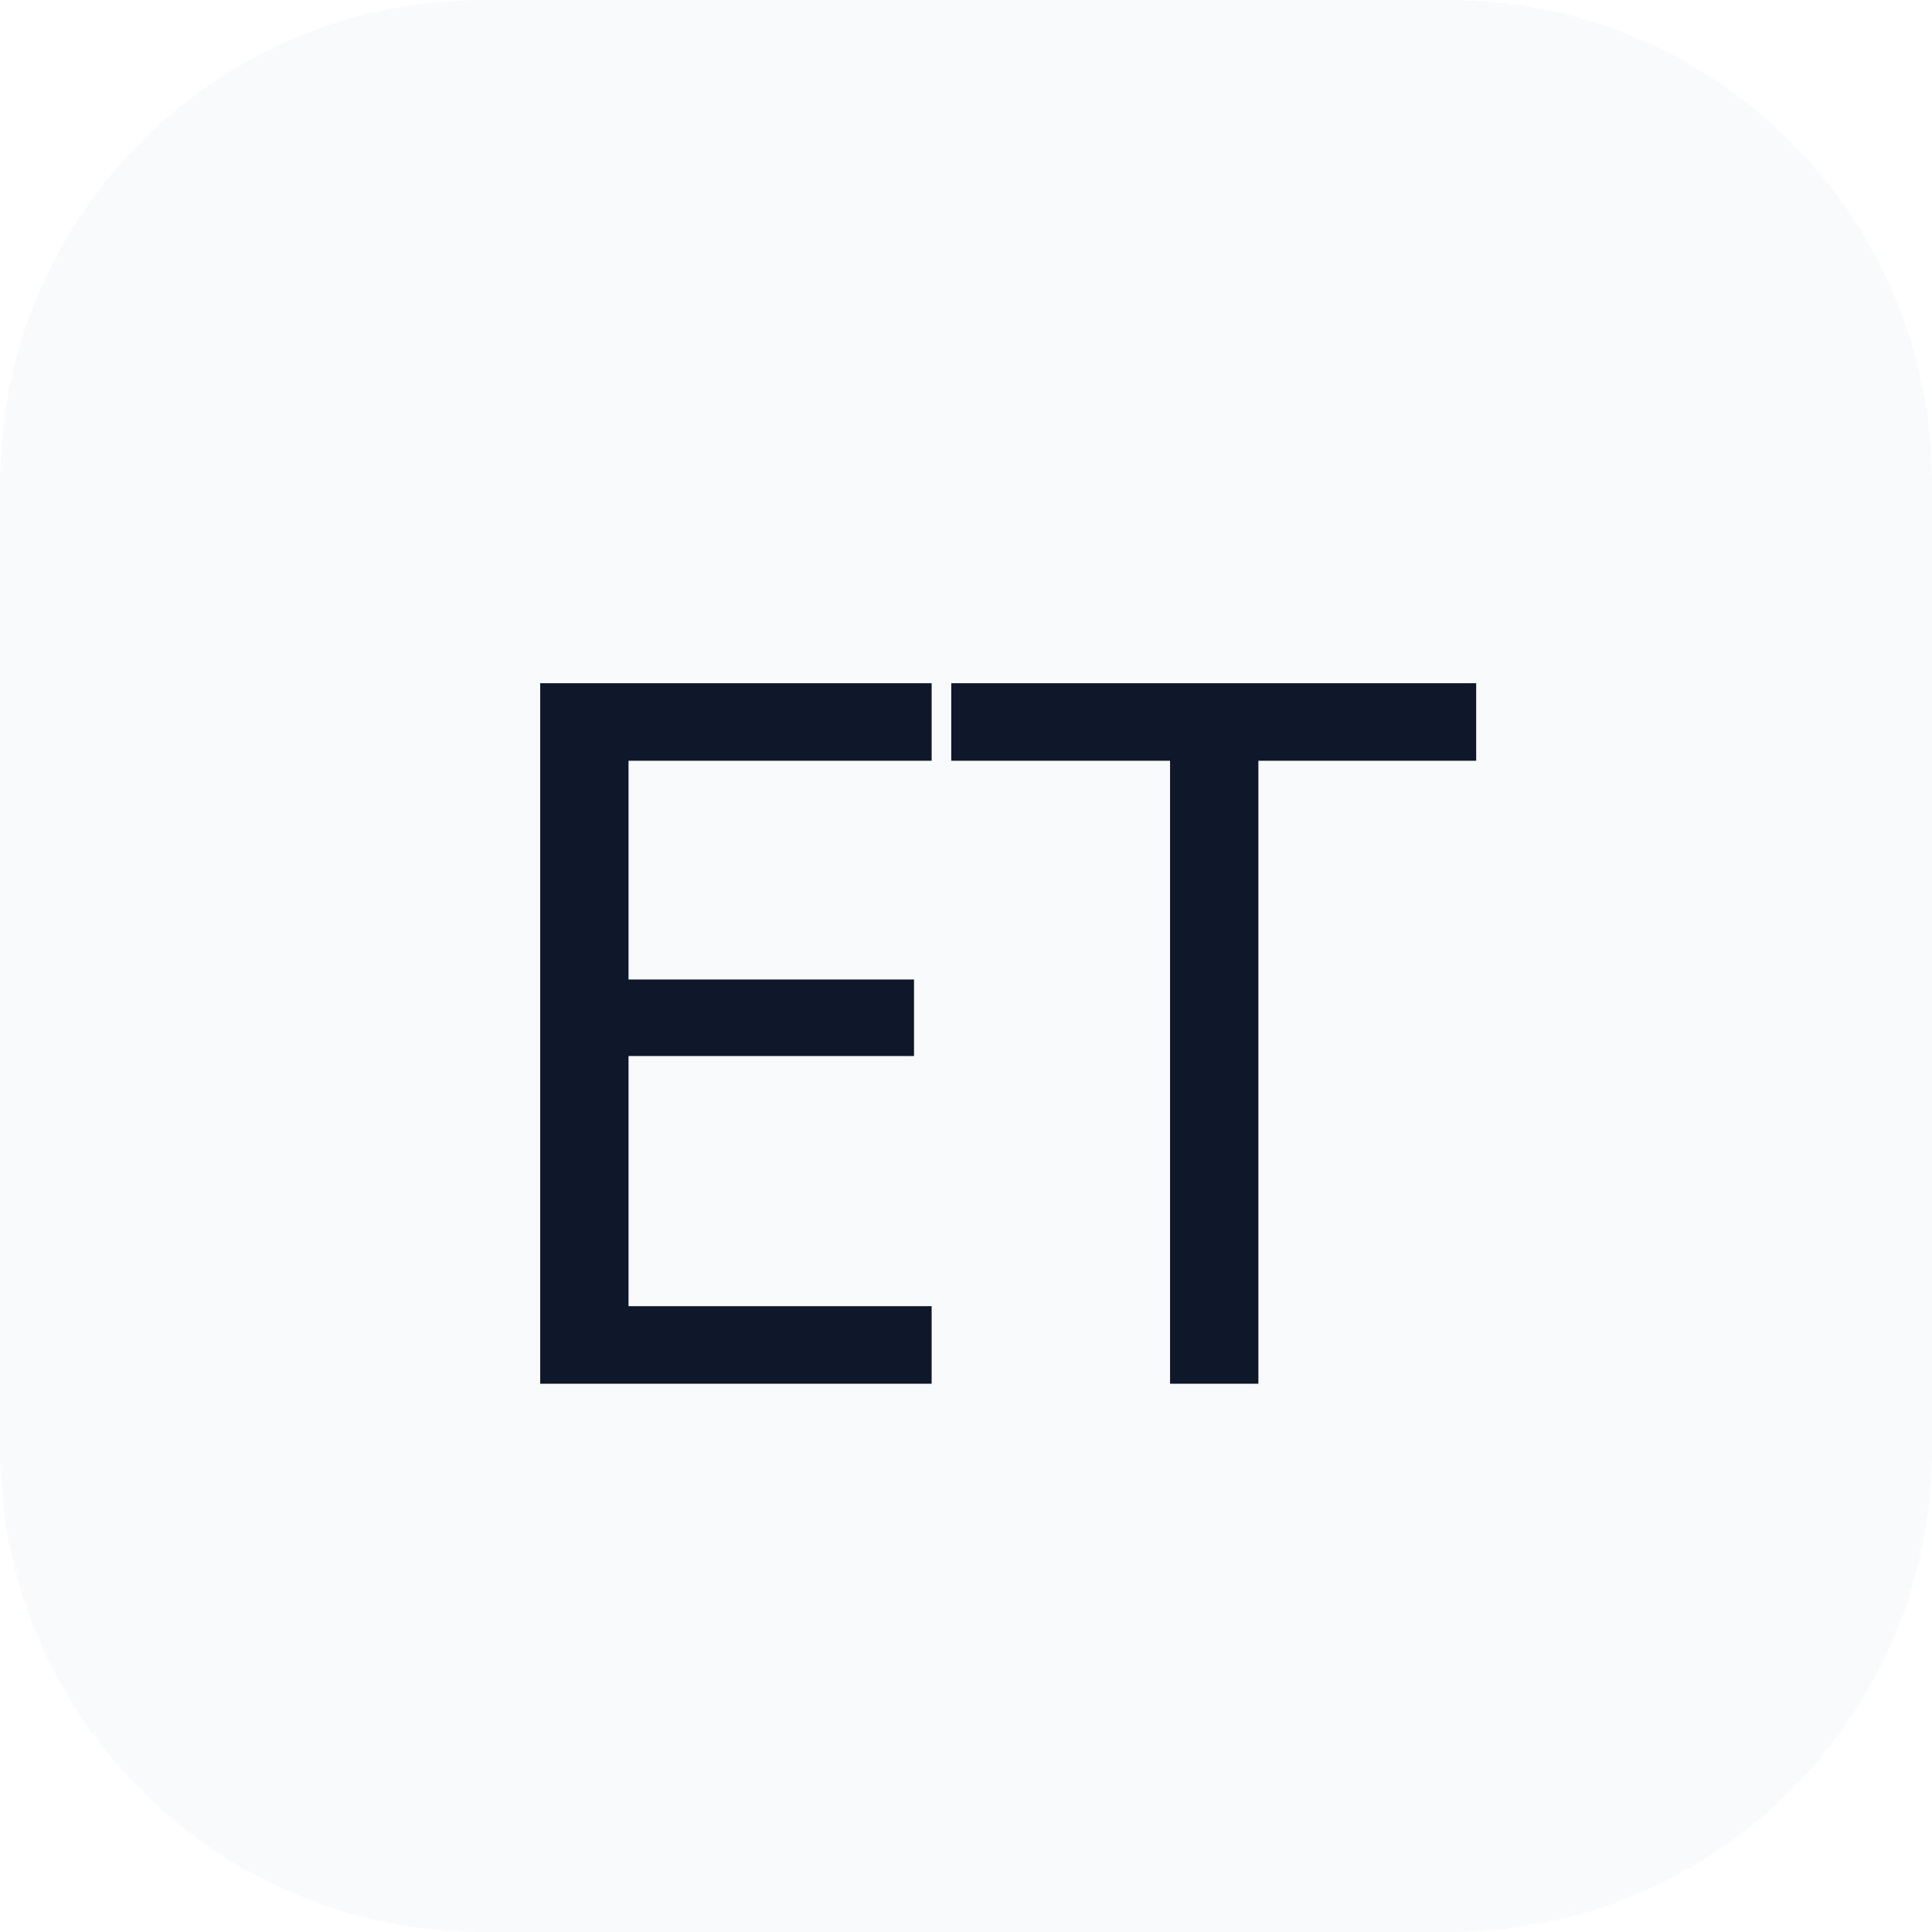
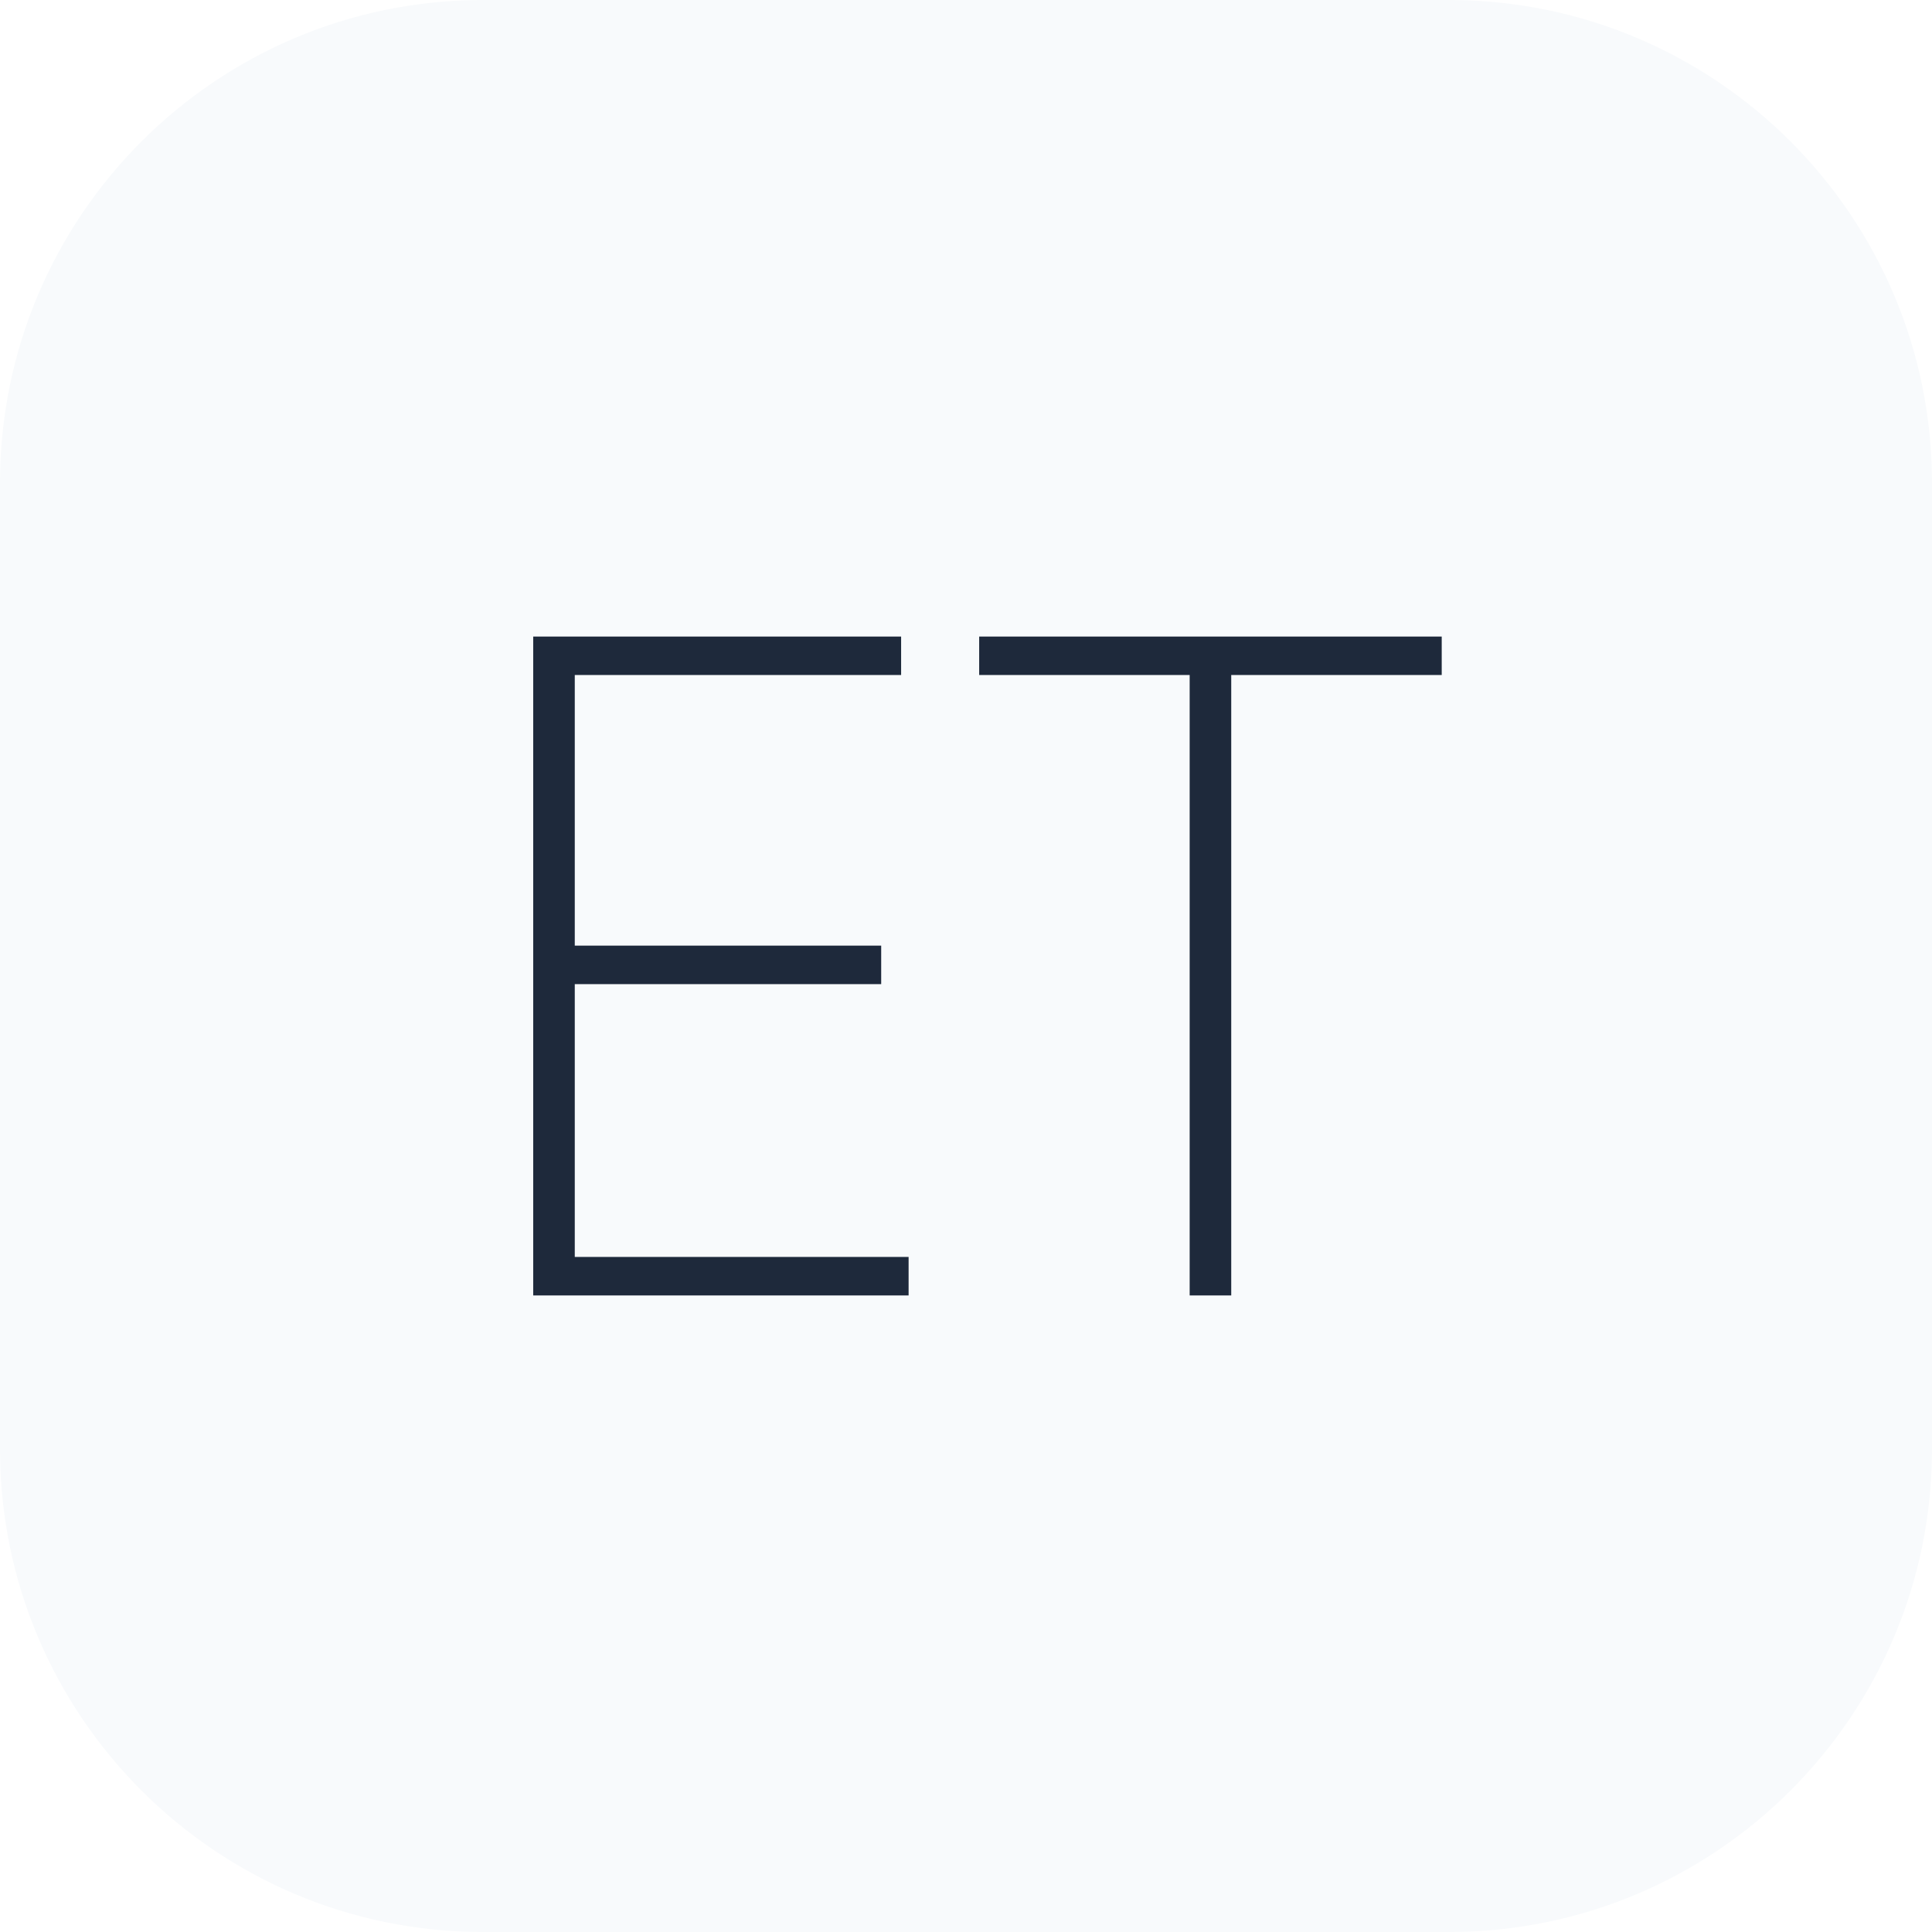
- <svg xmlns="http://www.w3.org/2000/svg" viewBox="0 0 512 512">
-   <rect width="512" height="512" rx="128" fill="#f8fafc" />
-   <text x="50%" y="54%" text-anchor="middle" font-family="system-ui, sans-serif" font-size="260" font-weight="300" fill="#0f172a" style="dominant-baseline: middle; letter-spacing: -0.05em;">ET</text>
+ <svg xmlns="http://www.w3.org/2000/svg" width="512" height="512" viewBox="0 0 512 512" fill="none">
+   <rect width="512" height="512" rx="128" fill="#F8FAFC" />
+   <text x="50%" y="50%" dominant-baseline="central" text-anchor="middle" font-family="Inter, sans-serif" font-weight="200" font-size="240" fill="#1E293B" letter-spacing="-0.05em">ET</text>
</svg>
